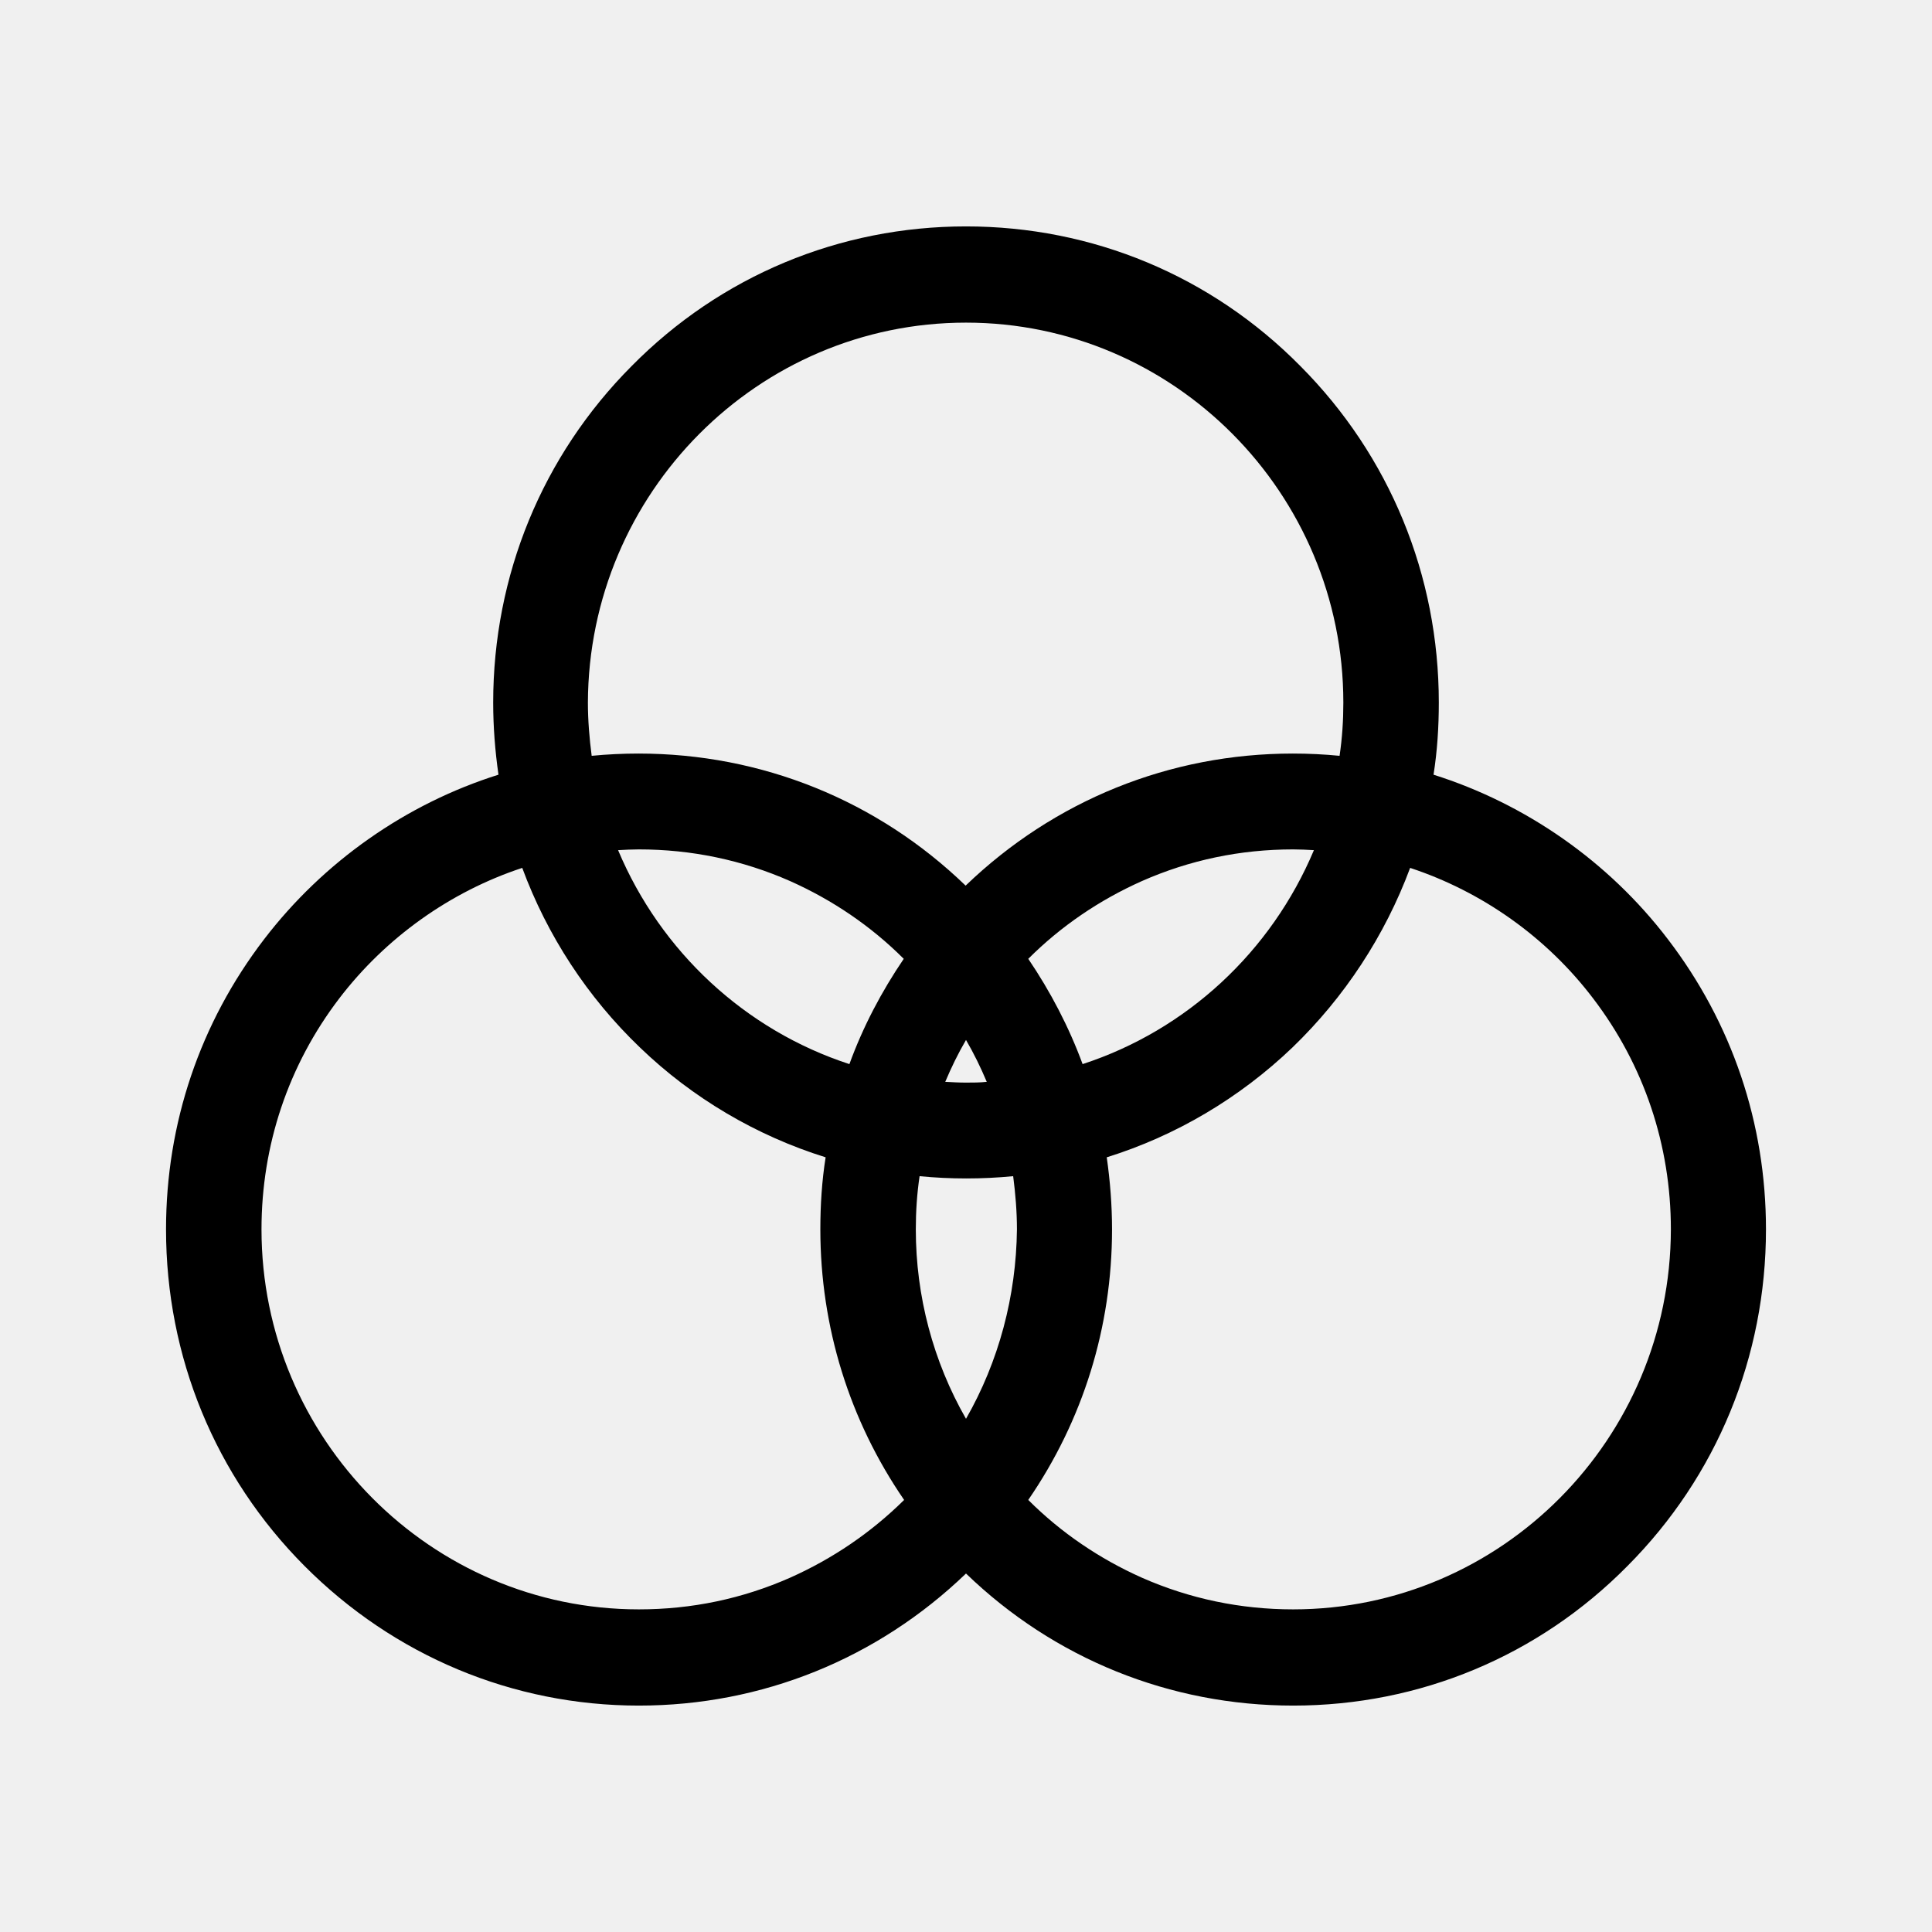
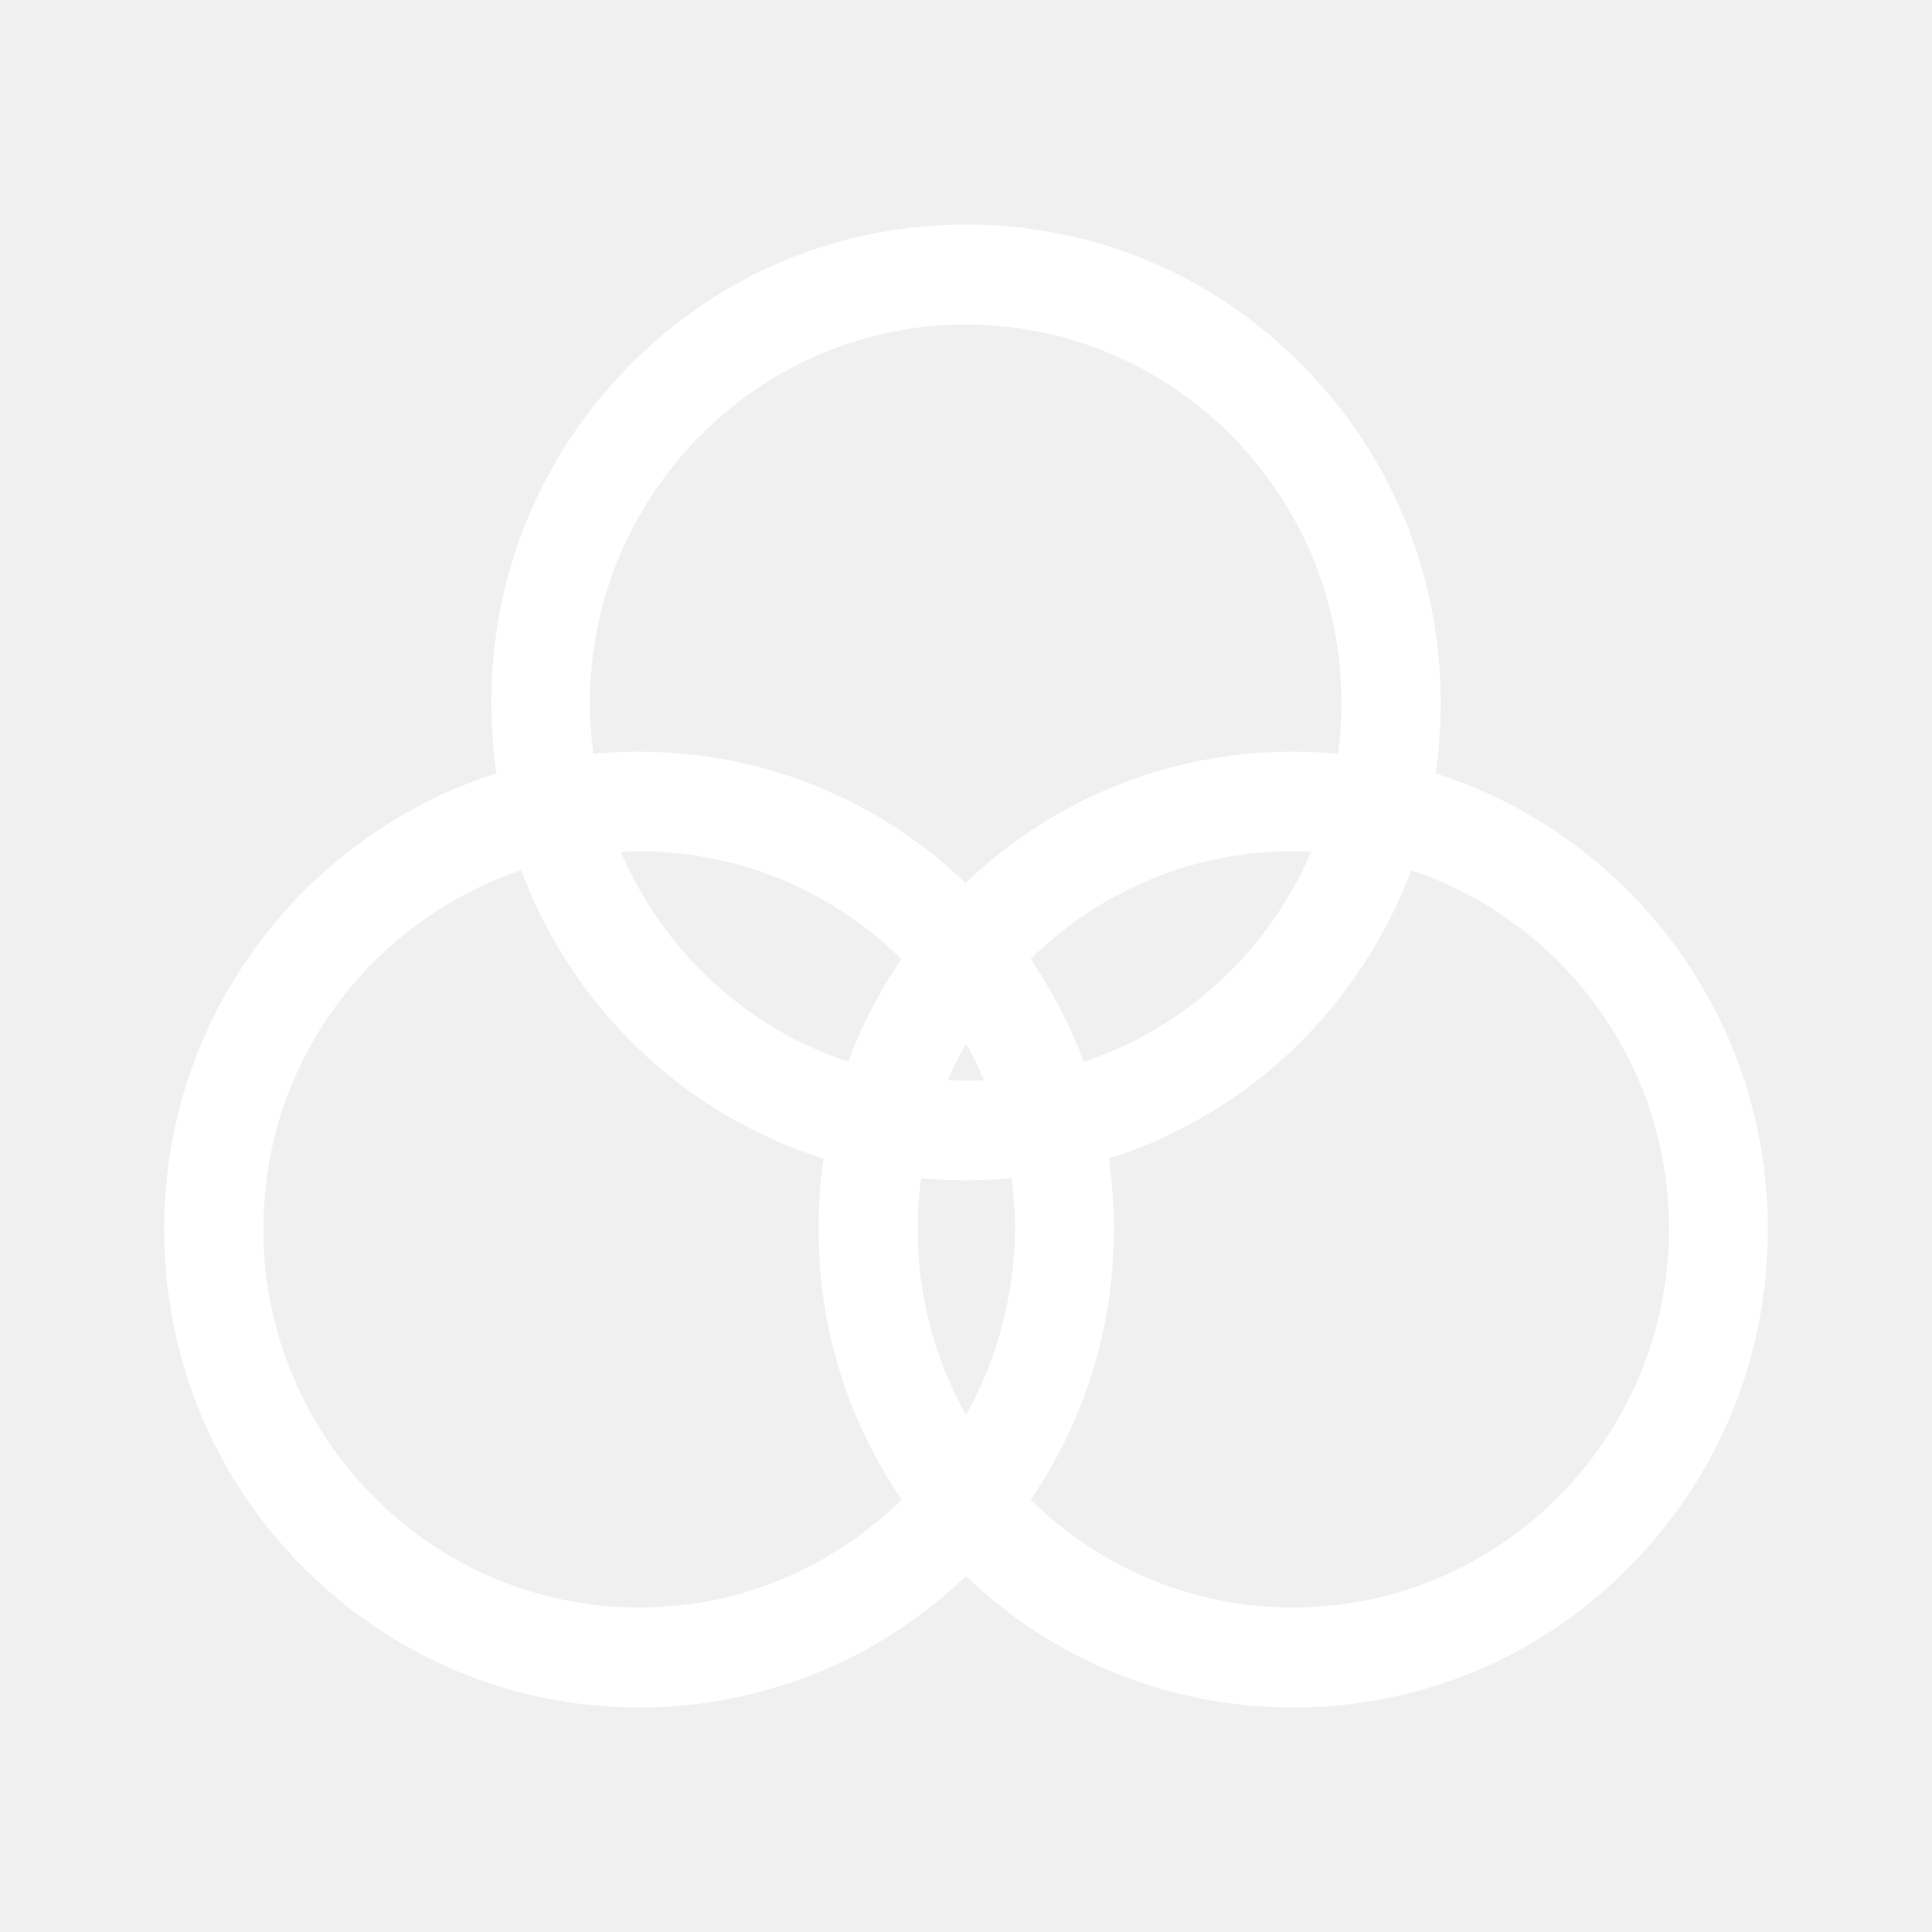
- <svg xmlns="http://www.w3.org/2000/svg" version="1.1" id="Layer_1" x="0px" y="0px" viewBox="0 0 512 512" style="enable-background:new 0 0 512 512;" xml:space="preserve">
+ <svg xmlns="http://www.w3.org/2000/svg" version="1.1" id="Layer_1" x="0px" y="0px" viewBox="0 0 512 512" style="enable-background:new 0 0 512 512;" xml:space="preserve" stroke="white" fill="white">
  <path d="M442,248.9c-15.7-20.6-37.7-35.9-62.1-43.6c1-6.3,1.4-12.7,1.4-19.1c0-33.7-13-65.4-36.7-89.2C321,73.1,289.5,60,256,60  s-65,13.1-88.6,37c-23.7,23.8-36.7,55.5-36.7,89.2c0,6.4,0.5,12.8,1.4,19.1c-24.5,7.7-46.4,23.1-62.1,43.6c-17,22.2-26,48.8-26,76.9  c0,33.7,13,65.4,36.7,89.2c23.7,23.8,55.2,37,88.6,37c32.6,0,63.2-12.4,86.7-35c23.4,22.6,54.1,35,86.7,35c33.5,0,65-13.1,88.6-37  c23.7-23.8,36.7-55.5,36.7-89.2C468,297.7,459,271.1,442,248.9z M256,85.5c55.1,0,100,45.2,100,100.7c0,4.7-0.3,9.4-1,14.1  c-4.1-0.4-8.2-0.6-12.4-0.6c-32.6,0-63.2,12.4-86.7,35c-23.4-22.6-54.1-35-86.7-35c-4.1,0-8.3,0.2-12.4,0.6c-0.6-4.6-1-9.4-1-14.1  C156,130.6,200.9,85.5,256,85.5z M256,286.9c-1.8,0-3.7-0.1-5.5-0.2c1.6-3.8,3.4-7.5,5.5-11.1c2.1,3.6,3.9,7.3,5.5,11.1  C259.7,286.9,257.8,286.9,256,286.9z M209.4,418.1c-12.7,5.6-26.1,8.4-40.1,8.4c-55.1,0-100-45.2-100-100.7  c0-22.3,7.1-43.5,20.6-61.2c12.3-16.1,29.4-28.3,48.5-34.6c6.6,17.9,17.3,34.3,31.2,47.6c13.9,13.4,30.9,23.4,49.2,29.1  c-1,6.3-1.4,12.7-1.4,19.1c0,25.8,7.7,50.6,22.2,71.7C230.8,406.2,220.6,413.1,209.4,418.1z M225.1,282c-27.6-9-50-29.8-61.3-56.7  c1.8-0.1,3.7-0.2,5.5-0.2c13.9,0,27.4,2.8,40.1,8.4c11.2,5,21.4,11.9,30.1,20.6C233.6,262.8,228.7,272.1,225.1,282z M256,376  c-8.7-15.2-13.3-32.5-13.3-50.2c0-4.7,0.3-9.4,1-14.1c4.1,0.4,8.2,0.6,12.4,0.6c4.1,0,8.3-0.2,12.4-0.6c0.6,4.6,1,9.4,1,14.1  C269.3,343.5,264.7,360.8,256,376z M302.6,233.5c12.7-5.6,26.1-8.4,40.1-8.4c1.8,0,3.7,0.1,5.5,0.2c-11.3,26.9-33.7,47.7-61.3,56.7  c-3.6-9.8-8.5-19.2-14.4-27.9C281.2,245.4,291.4,238.5,302.6,233.5z M342.7,426.5c-13.9,0-27.4-2.8-40.1-8.4  c-11.2-5-21.4-11.9-30.1-20.6c14.5-21.1,22.2-45.8,22.2-71.7c0-6.4-0.5-12.8-1.4-19.1c18.3-5.7,35.2-15.7,49.2-29.1  c13.8-13.3,24.5-29.6,31.2-47.6c19.1,6.3,36.2,18.4,48.5,34.6c13.5,17.7,20.6,38.9,20.6,61.2C442.7,381.4,397.8,426.5,342.7,426.5z" />
</svg>
